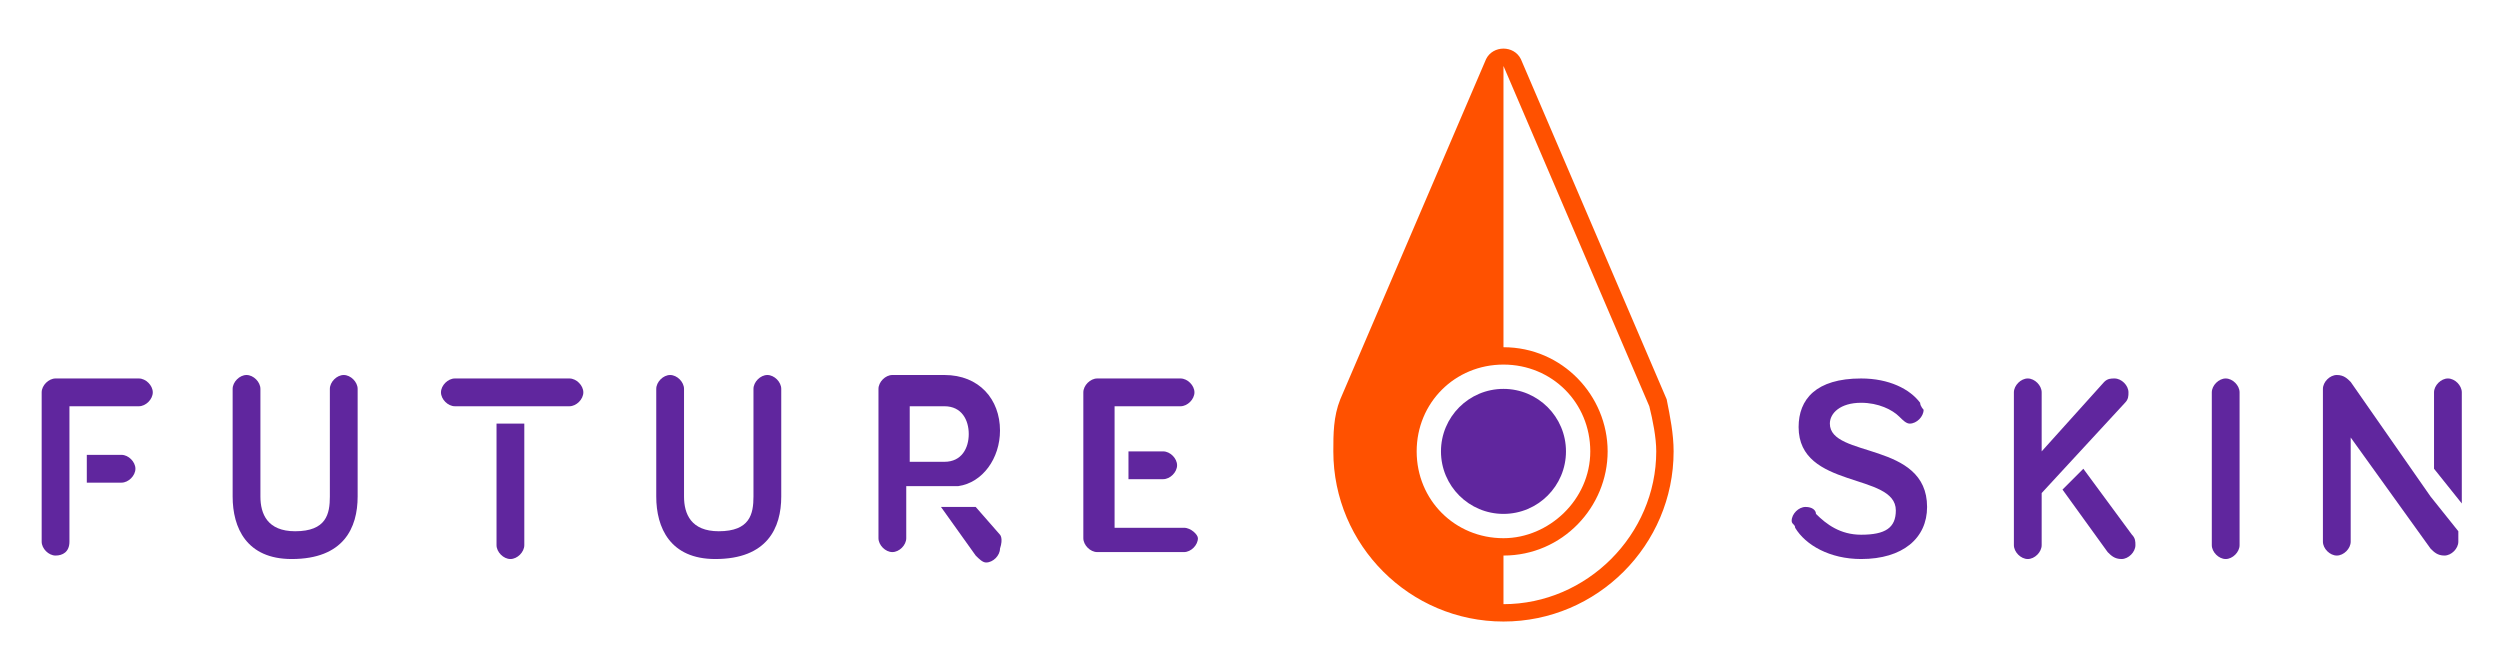
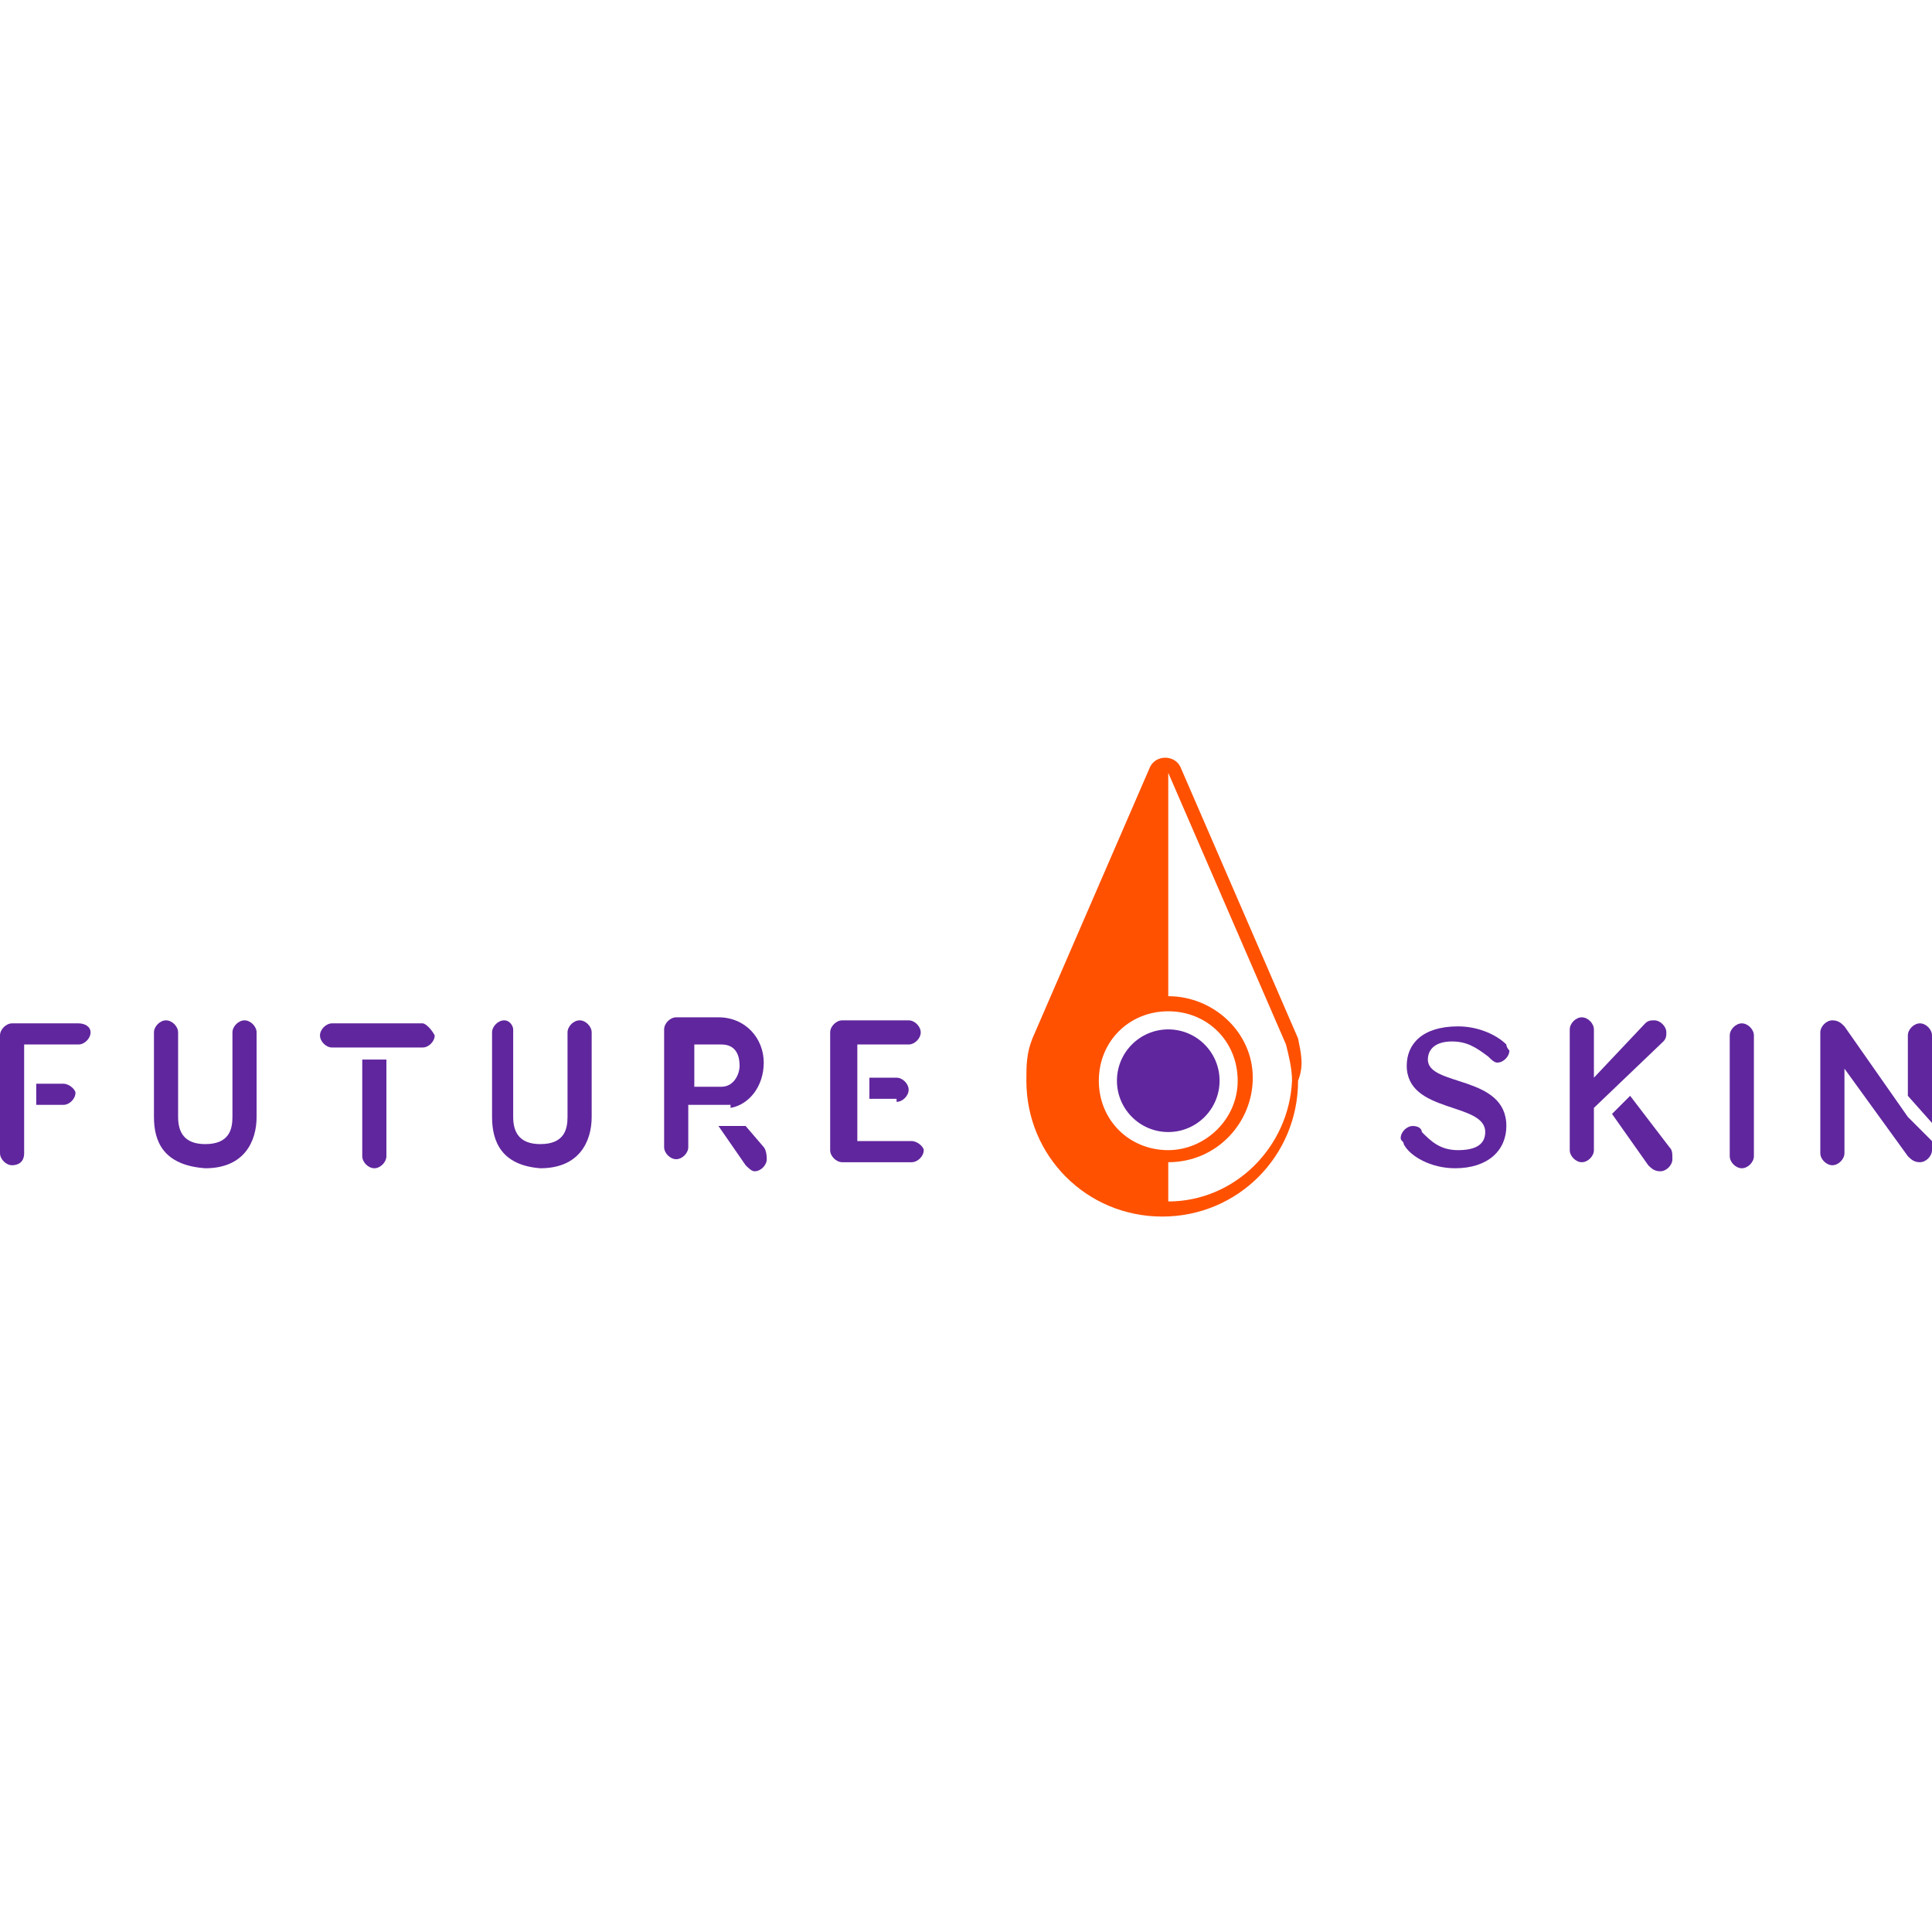
- <svg xmlns="http://www.w3.org/2000/svg" version="1.1" id="Layer_1" x="0px" y="0px" viewBox="0 0 72 19.2" style="enable-background:new 0 0 72 19.2;" xml:space="preserve">
+ <svg xmlns="http://www.w3.org/2000/svg" version="1.1" id="Layer_1" x="0px" y="0px" viewBox="0 0 64 64" style="enable-background:new 0 0 64 64;" xml:space="preserve">
  <style type="text/css">
	.st0{fill:#60269E;}
	.st1{fill:#FF5100;}
</style>
  <g>
-     <path class="st0" d="M53.6,11.6c-0.6,0-0.9,0.3-0.9,0.6c0,1,2.8,0.5,2.8,2.4c0,0.9-0.7,1.5-1.9,1.5c-0.9,0-1.6-0.4-1.9-0.9   c0-0.1-0.1-0.1-0.1-0.2c0-0.2,0.2-0.4,0.4-0.4s0.3,0.1,0.3,0.2c0.3,0.3,0.7,0.6,1.3,0.6c0.7,0,1-0.2,1-0.7c0-1.1-2.8-0.6-2.8-2.4   c0-0.8,0.5-1.4,1.8-1.4c0.8,0,1.4,0.3,1.7,0.7c0,0.1,0.1,0.2,0.1,0.2c0,0.2-0.2,0.4-0.4,0.4c-0.1,0-0.2-0.1-0.3-0.2   C54.5,11.8,54.1,11.6,53.6,11.6z" />
-     <path class="st0" d="M64.5,15.7c0,0.2-0.2,0.4-0.4,0.4c-0.2,0-0.4-0.2-0.4-0.4v-4.4c0-0.2,0.2-0.4,0.4-0.4c0.2,0,0.4,0.2,0.4,0.4   V15.7z" />
-     <path class="st0" d="M61.2,11.6c0.1-0.1,0.1-0.2,0.1-0.3c0-0.2-0.2-0.4-0.4-0.4c-0.1,0-0.2,0-0.3,0.1l-1.8,2v-1.7   c0-0.2-0.2-0.4-0.4-0.4S58,11.1,58,11.3v4.4c0,0.2,0.2,0.4,0.4,0.4s0.4-0.2,0.4-0.4v-1.5L61.2,11.6z" />
-     <path class="st0" d="M61.4,15.4L60,13.5l-0.6,0.6l1.3,1.8c0.1,0.1,0.2,0.2,0.4,0.2s0.4-0.2,0.4-0.4C61.5,15.6,61.5,15.5,61.4,15.4z   " />
-     <path class="st0" d="M70.9,14.5v-3.2c0-0.2-0.2-0.4-0.4-0.4c-0.2,0-0.4,0.2-0.4,0.4v2.2L70.9,14.5z" />
-     <path class="st0" d="M70,14.3L67.7,11c-0.1-0.1-0.2-0.2-0.4-0.2c-0.2,0-0.4,0.2-0.4,0.4v4.4c0,0.2,0.2,0.4,0.4,0.4   c0.2,0,0.4-0.2,0.4-0.4v-3l2.3,3.2c0.1,0.1,0.2,0.2,0.4,0.2c0.2,0,0.4-0.2,0.4-0.4v-0.3L70,14.3z" />
-   </g>
-   <g>
-     <path class="st0" d="M6.7,14.3v-3.1c0-0.2,0.2-0.4,0.4-0.4c0.2,0,0.4,0.2,0.4,0.4v3.1c0,0.5,0.2,1,1,1c0.9,0,1-0.5,1-1v-3.1   c0-0.2,0.2-0.4,0.4-0.4s0.4,0.2,0.4,0.4v3.1c0,0.9-0.4,1.8-1.9,1.8C7.1,16.1,6.7,15.2,6.7,14.3z" />
-     <path class="st0" d="M18.9,14.3v-3.1c0-0.2,0.2-0.4,0.4-0.4s0.4,0.2,0.4,0.4v3.1c0,0.5,0.2,1,1,1c0.9,0,1-0.5,1-1v-3.1   c0-0.2,0.2-0.4,0.4-0.4s0.4,0.2,0.4,0.4v3.1c0,0.9-0.4,1.8-1.9,1.8C19.3,16.1,18.9,15.2,18.9,14.3z" />
-     <path class="st0" d="M3.5,13.1h-1v0.8h1c0.2,0,0.4-0.2,0.4-0.4C3.9,13.3,3.7,13.1,3.5,13.1z" />
-     <path class="st0" d="M4,10.9H1.6c-0.2,0-0.4,0.2-0.4,0.4v4.3c0,0.2,0.2,0.4,0.4,0.4S2,15.9,2,15.6v-3.9h2c0.2,0,0.4-0.2,0.4-0.4   C4.4,11.1,4.2,10.9,4,10.9z" />
-     <path class="st0" d="M34.1,15.2h-2v-3.5H34c0.2,0,0.4-0.2,0.4-0.4s-0.2-0.4-0.4-0.4h-2.4c-0.2,0-0.4,0.2-0.4,0.4v4.2   c0,0.2,0.2,0.4,0.4,0.4h2.5c0.2,0,0.4-0.2,0.4-0.4C34.5,15.4,34.3,15.2,34.1,15.2z" />
-     <path class="st0" d="M33.5,13.8c0.2,0,0.4-0.2,0.4-0.4S33.7,13,33.5,13h-1v0.8H33.5z" />
-     <path class="st0" d="M14.3,12.2v3.5c0,0.2,0.2,0.4,0.4,0.4s0.4-0.2,0.4-0.4v-3.5C15.1,12.2,14.3,12.2,14.3,12.2z" />
-     <path class="st0" d="M16.4,10.9h-3.3c-0.2,0-0.4,0.2-0.4,0.4s0.2,0.4,0.4,0.4h3.3c0.2,0,0.4-0.2,0.4-0.4S16.6,10.9,16.4,10.9z" />
-     <path class="st0" d="M27.6,14c0.7-0.1,1.2-0.8,1.2-1.6c0-0.9-0.6-1.6-1.6-1.6h-1.5c-0.2,0-0.4,0.2-0.4,0.4v4.3   c0,0.2,0.2,0.4,0.4,0.4s0.4-0.2,0.4-0.4V14H27.6z M26.2,11.7h1c0.5,0,0.7,0.4,0.7,0.8c0,0.4-0.2,0.8-0.7,0.8h-1V11.7z" />
-     <path class="st0" d="M28.8,15.4l-0.7-0.8h-1l1,1.4c0.1,0.1,0.2,0.2,0.3,0.2c0.2,0,0.4-0.2,0.4-0.4C28.9,15.5,28.8,15.4,28.8,15.4z" />
-   </g>
-   <g>
-     <path class="st1" d="M48,11.5l-4.2-9.8c-0.1-0.2-0.3-0.3-0.5-0.3s-0.4,0.1-0.5,0.3l-4.2,9.8c-0.2,0.5-0.2,1-0.2,1.5   c0,2.7,2.2,4.9,4.9,4.9s4.9-2.2,4.9-4.9C48.2,12.5,48.1,12,48,11.5z M43.3,15.5c-1.4,0-2.5-1.1-2.5-2.5s1.1-2.5,2.5-2.5   s2.5,1.1,2.5,2.5S44.6,15.5,43.3,15.5z M43.3,17.4V16c1.7,0,3-1.4,3-3s-1.3-3-3-3V1.9l4.2,9.8c0.1,0.4,0.2,0.9,0.2,1.3   C47.7,15.4,45.7,17.4,43.3,17.4z" />
-     <circle class="st0" cx="43.3" cy="13" r="1.8" />
+     <g>
+       <path class="st0" d="M48.1,34.5c-0.6,0-0.8,0.3-0.8,0.6c0,0.9,2.6,0.5,2.6,2.2c0,0.8-0.6,1.4-1.7,1.4c-0.8,0-1.5-0.4-1.7-0.8    c0-0.1-0.1-0.1-0.1-0.2c0-0.2,0.2-0.4,0.4-0.4c0.2,0,0.3,0.1,0.3,0.2c0.3,0.3,0.6,0.6,1.2,0.6c0.6,0,0.9-0.2,0.9-0.6    c0-1-2.6-0.6-2.6-2.2c0-0.7,0.5-1.3,1.7-1.3c0.7,0,1.3,0.3,1.6,0.6c0,0.1,0.1,0.2,0.1,0.2c0,0.2-0.2,0.4-0.4,0.4    c-0.1,0-0.2-0.1-0.3-0.2C48.9,34.7,48.6,34.5,48.1,34.5z" />
+       <path class="st0" d="M58.1,38.3c0,0.2-0.2,0.4-0.4,0.4s-0.4-0.2-0.4-0.4v-4c0-0.2,0.2-0.4,0.4-0.4c0.2,0,0.4,0.2,0.4,0.4V38.3z" />
+       <path class="st0" d="M55.1,34.5c0.1-0.1,0.1-0.2,0.1-0.3c0-0.2-0.2-0.4-0.4-0.4c-0.1,0-0.2,0-0.3,0.1l-1.7,1.8v-1.6    c0-0.2-0.2-0.4-0.4-0.4c-0.2,0-0.4,0.2-0.4,0.4v4c0,0.2,0.2,0.4,0.4,0.4c0.2,0,0.4-0.2,0.4-0.4v-1.4L55.1,34.5z" />
+       <path class="st0" d="M55.3,38L54,36.3l-0.6,0.6l1.2,1.7c0.1,0.1,0.2,0.2,0.4,0.2c0.2,0,0.4-0.2,0.4-0.4    C55.4,38.2,55.4,38.1,55.3,38z" />
+       <path class="st0" d="M64,37.2v-2.9c0-0.2-0.2-0.4-0.4-0.4c-0.2,0-0.4,0.2-0.4,0.4v2L64,37.2z" />
+       <path class="st0" d="M63.2,37l-2.1-3c-0.1-0.1-0.2-0.2-0.4-0.2c-0.2,0-0.4,0.2-0.4,0.4v4c0,0.2,0.2,0.4,0.4,0.4    c0.2,0,0.4-0.2,0.4-0.4v-2.8l2.1,2.9c0.1,0.1,0.2,0.2,0.4,0.2c0.2,0,0.4-0.2,0.4-0.4v-0.3L63.2,37z" />
+     </g>
+     <g>
+       <path class="st0" d="M5.1,37v-2.8c0-0.2,0.2-0.4,0.4-0.4c0.2,0,0.4,0.2,0.4,0.4V37c0,0.5,0.2,0.9,0.9,0.9c0.8,0,0.9-0.5,0.9-0.9    v-2.8c0-0.2,0.2-0.4,0.4-0.4c0.2,0,0.4,0.2,0.4,0.4V37c0,0.8-0.4,1.7-1.7,1.7C5.4,38.6,5.1,37.8,5.1,37z" />
+       <path class="st0" d="M16.3,37v-2.8c0-0.2,0.2-0.4,0.4-0.4S17,34,17,34.1V37c0,0.5,0.2,0.9,0.9,0.9c0.8,0,0.9-0.5,0.9-0.9v-2.8    c0-0.2,0.2-0.4,0.4-0.4c0.2,0,0.4,0.2,0.4,0.4V37c0,0.8-0.4,1.7-1.7,1.7C16.6,38.6,16.3,37.8,16.3,37z" />
+       <path class="st0" d="M2.1,35.9H1.2v0.7h0.9c0.2,0,0.4-0.2,0.4-0.4C2.5,36.1,2.3,35.9,2.1,35.9z" />
+       <path class="st0" d="M2.6,33.9H0.4c-0.2,0-0.4,0.2-0.4,0.4v3.9c0,0.2,0.2,0.4,0.4,0.4s0.4-0.1,0.4-0.4v-3.6h1.8    c0.2,0,0.4-0.2,0.4-0.4S2.8,33.9,2.6,33.9z" />
+       <path class="st0" d="M30.2,37.8h-1.8v-3.2h1.7c0.2,0,0.4-0.2,0.4-0.4s-0.2-0.4-0.4-0.4h-2.2c-0.2,0-0.4,0.2-0.4,0.4v3.9    c0,0.2,0.2,0.4,0.4,0.4h2.3c0.2,0,0.4-0.2,0.4-0.4C30.6,38,30.4,37.8,30.2,37.8z" />
+       <path class="st0" d="M29.7,36.5c0.2,0,0.4-0.2,0.4-0.4s-0.2-0.4-0.4-0.4h-0.9v0.7H29.7z" />
+       <path class="st0" d="M12,35.1v3.2c0,0.2,0.2,0.4,0.4,0.4c0.2,0,0.4-0.2,0.4-0.4v-3.2C12.8,35.1,12,35.1,12,35.1z" />
+       <path class="st0" d="M14,33.9h-3c-0.2,0-0.4,0.2-0.4,0.4c0,0.2,0.2,0.4,0.4,0.4h3c0.2,0,0.4-0.2,0.4-0.4    C14.3,34.1,14.1,33.9,14,33.9z" />
+       <path class="st0" d="M24.2,36.7c0.6-0.1,1.1-0.7,1.1-1.5c0-0.8-0.6-1.5-1.5-1.5h-1.4c-0.2,0-0.4,0.2-0.4,0.4v3.9    c0,0.2,0.2,0.4,0.4,0.4c0.2,0,0.4-0.2,0.4-0.4v-1.4H24.2z M23,34.6h0.9c0.5,0,0.6,0.4,0.6,0.7s-0.2,0.7-0.6,0.7H23V34.6z" />
+       <path class="st0" d="M25.3,38l-0.6-0.7h-0.9l0.9,1.3c0.1,0.1,0.2,0.2,0.3,0.2c0.2,0,0.4-0.2,0.4-0.4C25.4,38.1,25.3,38,25.3,38z" />
+     </g>
+     <g>
+       <path class="st1" d="M43,34.4l-3.9-9c-0.1-0.2-0.3-0.3-0.5-0.3c-0.2,0-0.4,0.1-0.5,0.3l-3.9,9c-0.2,0.5-0.2,0.9-0.2,1.4    c0,2.5,2,4.5,4.5,4.5s4.5-2,4.5-4.5C43.2,35.3,43.1,34.9,43,34.4z M38.7,38.1c-1.3,0-2.3-1-2.3-2.3c0-1.3,1-2.3,2.3-2.3    s2.3,1,2.3,2.3C41,37.1,39.9,38.1,38.7,38.1z M38.7,39.8v-1.3c1.6,0,2.8-1.3,2.8-2.8S40.2,33,38.7,33v-7.4l3.9,9    c0.1,0.4,0.2,0.8,0.2,1.2C42.7,38,40.9,39.8,38.7,39.8z" />
+       <circle class="st0" cx="38.7" cy="35.8" r="1.7" />
+     </g>
  </g>
</svg>
